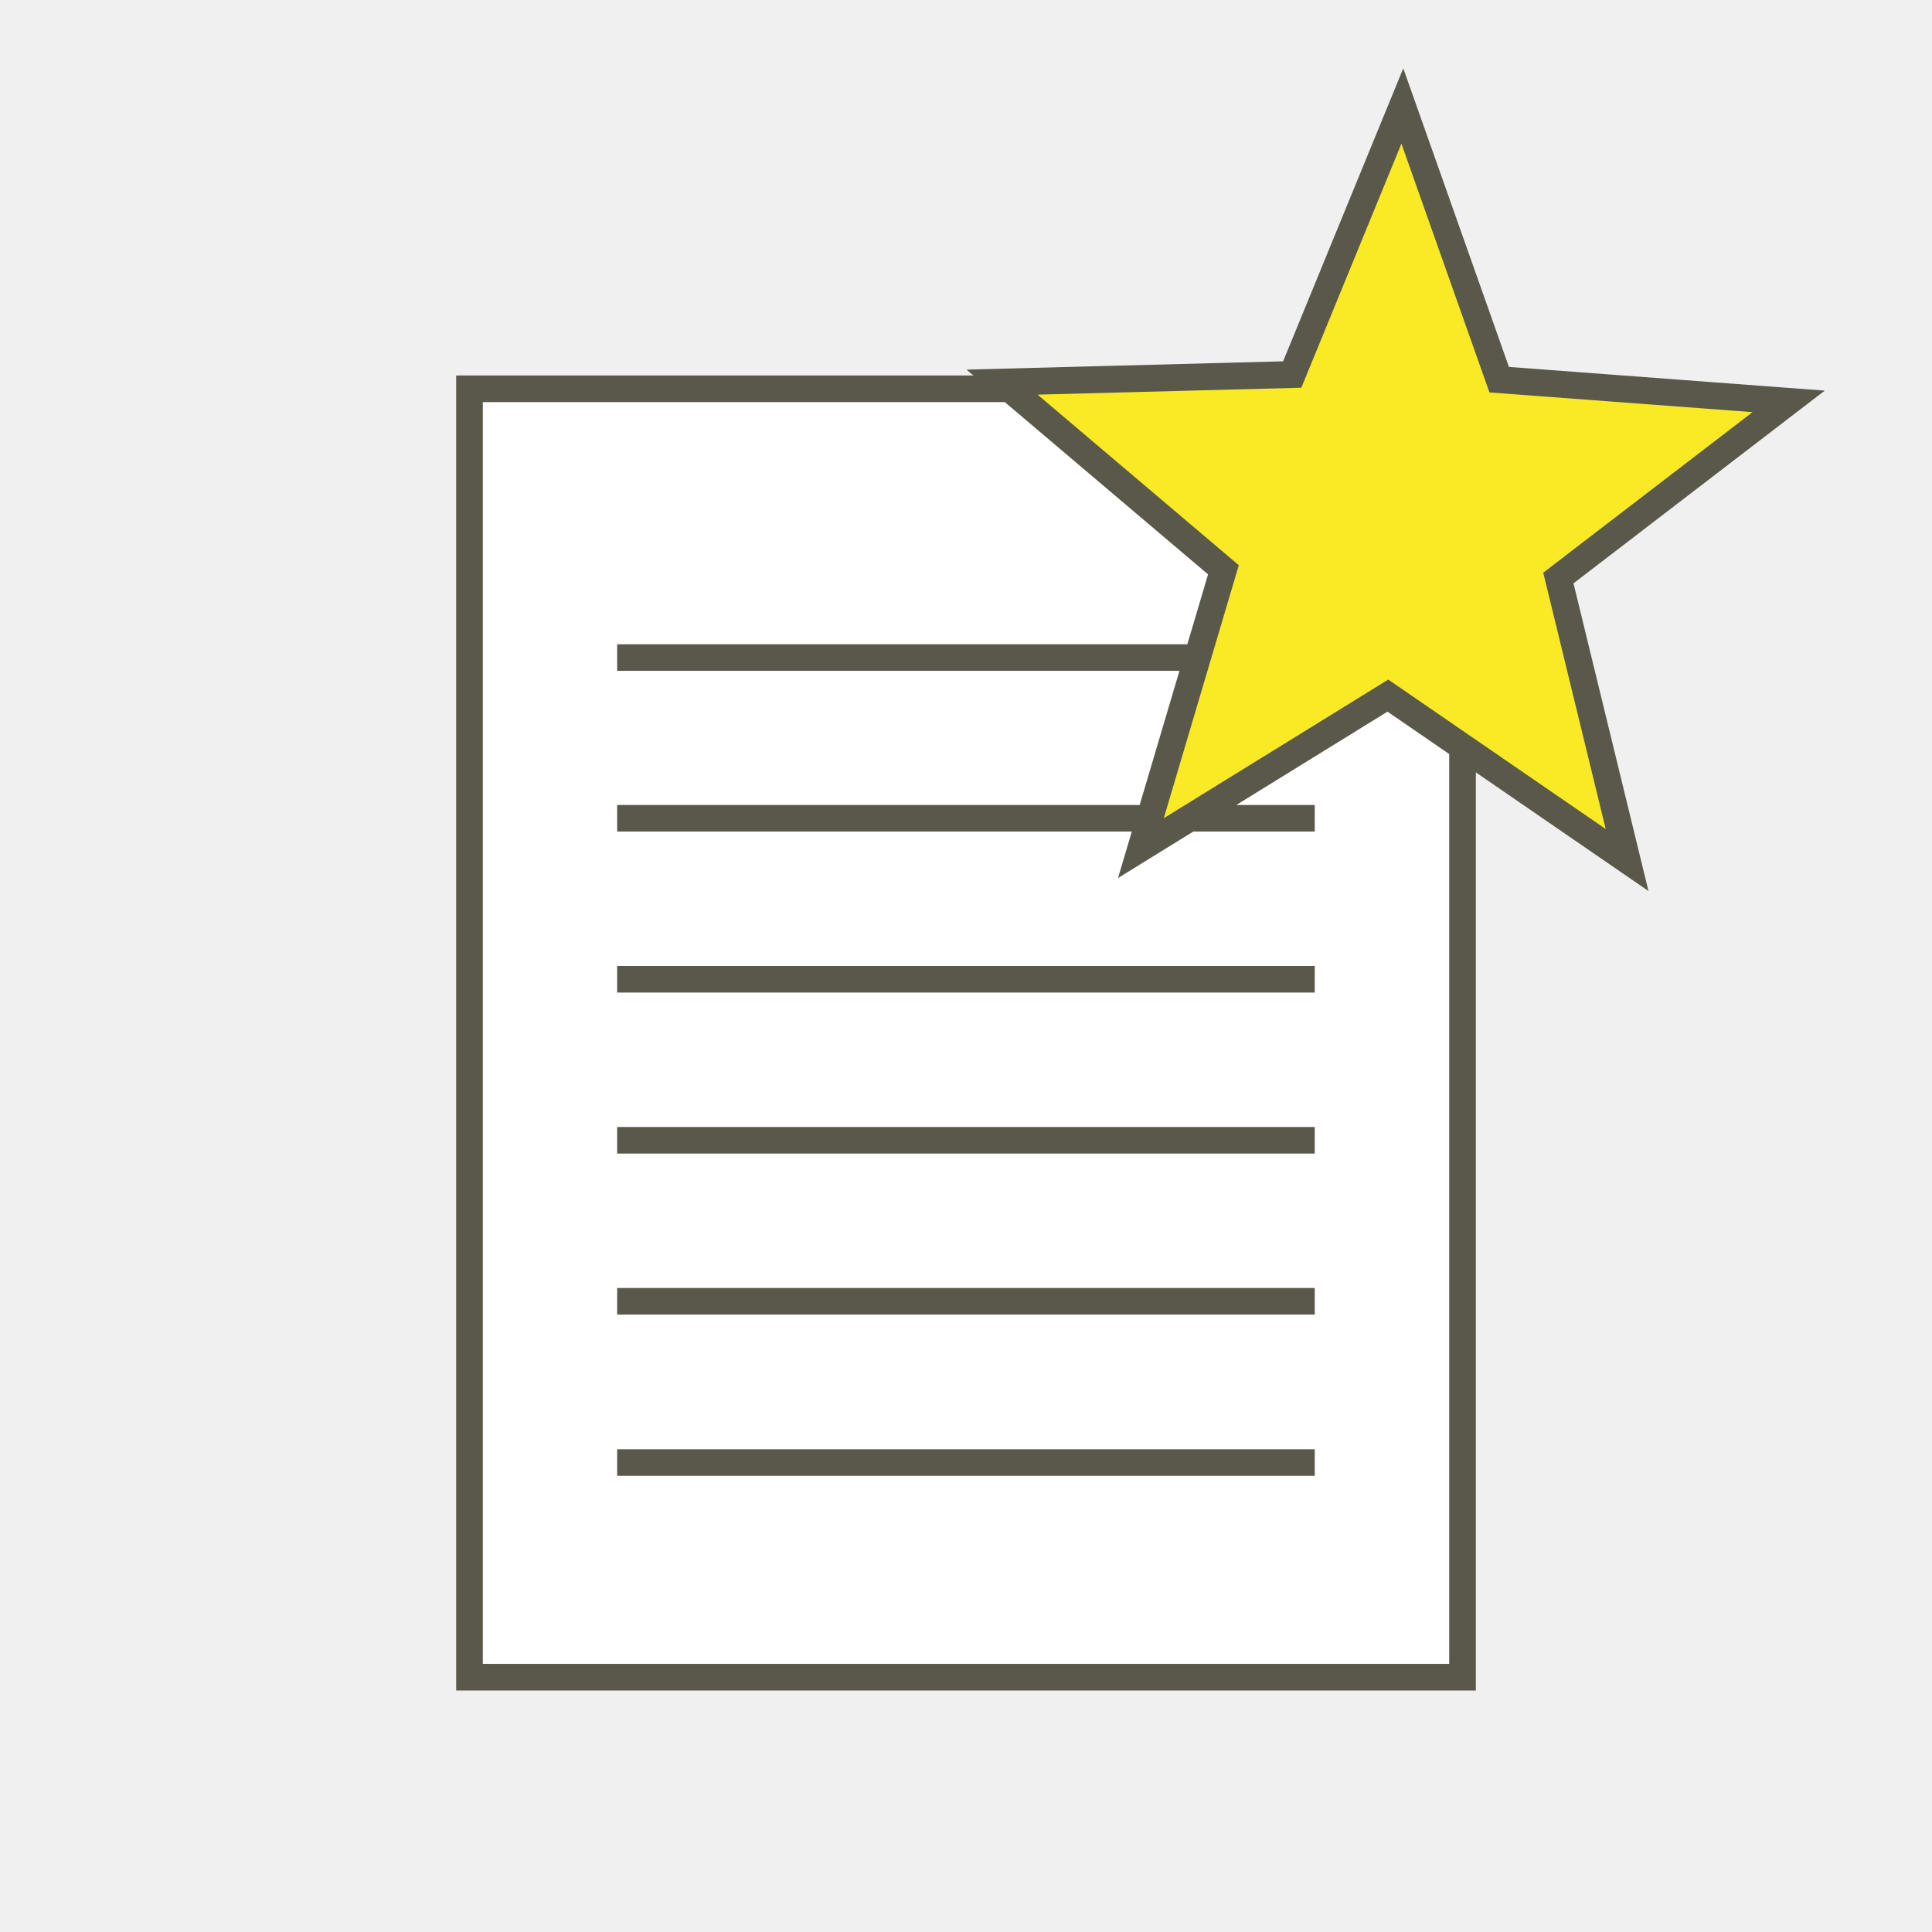
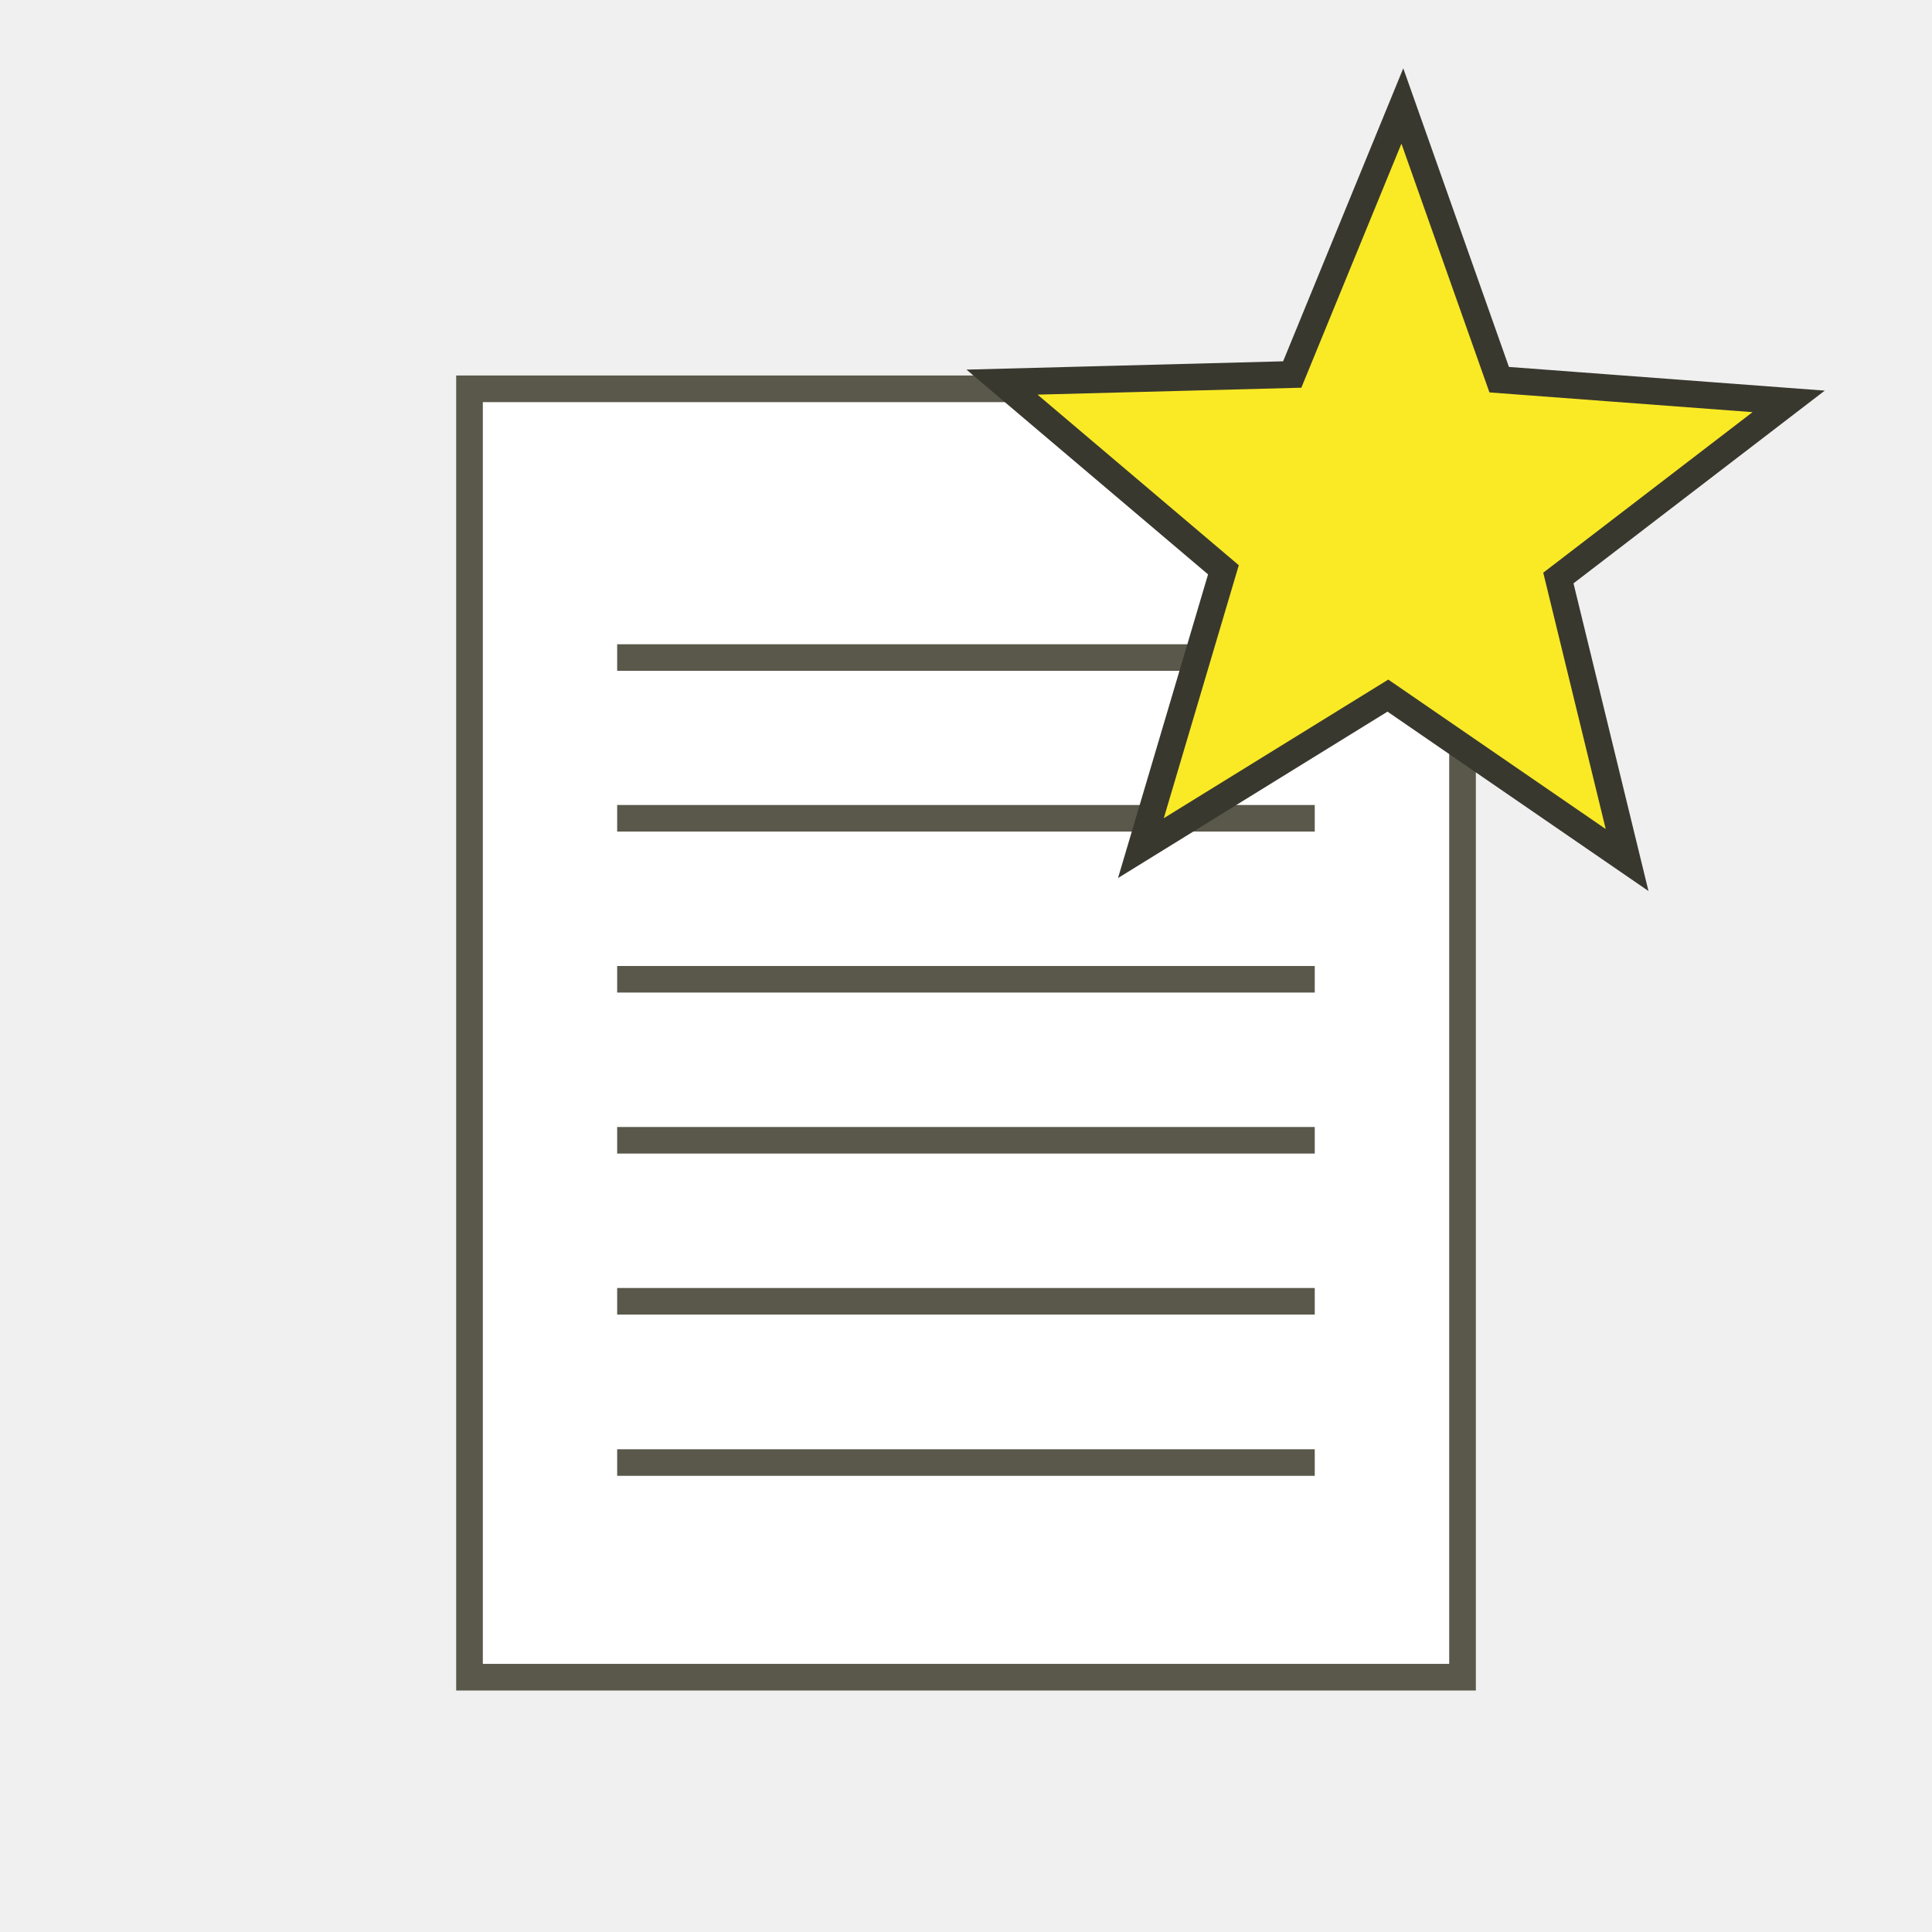
<svg xmlns="http://www.w3.org/2000/svg" width="72" height="72" id="svg2" version="1.1">
  <defs id="defs4">
    </defs>
  <g id="layer1" style="opacity:0" transform="translate(0,-980.3622)">
    <rect style="fill:#0000ff;fill-rule:evenodd;stroke:#000000;stroke-width:1px;stroke-linecap:butt;stroke-linejoin:miter;stroke-opacity:1" id="rect2965" width="17.143" height="102.857" x="557.143" y="412.362" rx="28.571" ry="28.571" />
    <rect style="fill:#0000ff;fill-rule:evenodd;stroke:#000000;stroke-width:1px;stroke-linecap:butt;stroke-linejoin:miter;stroke-opacity:1" id="rect2967" width="231.429" height="302.857" x="385.714" y="349.505" rx="28.571" ry="28.571" />
    <rect style="fill:#0000ff;fill-rule:evenodd;stroke:#000000;stroke-width:1px;stroke-linecap:butt;stroke-linejoin:miter;stroke-opacity:1" id="rect2969" width="357.143" height="225.714" x="228.571" y="272.362" rx="28.571" ry="28.571" />
    <rect style="fill:#0000ff;fill-rule:evenodd;stroke:#000000;stroke-width:1px;stroke-linecap:butt;stroke-linejoin:miter;stroke-opacity:1" id="rect2971" width="17.143" height="51.429" x="874.286" y="815.219" rx="28.571" ry="28.571" />
    <rect style="fill:#0000ff;fill-rule:evenodd;stroke:#000000;stroke-width:1px;stroke-linecap:butt;stroke-linejoin:miter;stroke-opacity:1" id="rect2973" width="125.714" height="445.714" x="768.571" y="615.219" rx="28.571" ry="28.571" />
    <rect style="fill:#0000ff;fill-rule:evenodd;stroke:#000000;stroke-width:1.453px;stroke-linecap:butt;stroke-linejoin:miter;stroke-opacity:1" id="rect2975" width="310.976" height="253.833" x="154.512" y="252.589" rx="39.364" ry="43.764" />
    <rect style="fill:#0000ff;fill-rule:evenodd;stroke:#000000;stroke-width:1px;stroke-linecap:butt;stroke-linejoin:miter;stroke-opacity:1" id="rect2977" width="145.714" height="45.714" x="148.571" y="258.076" rx="28.571" ry="28.571" />
  </g>
  <g id="layer2" transform="translate(0,-980.3622)">
    <rect style="fill:#ffffff;fill-opacity:1;fill-rule:evenodd;stroke:#59584a;stroke-width:0.993;stroke-linecap:square;stroke-linejoin:miter;stroke-miterlimit:4;stroke-opacity:1;stroke-dasharray:none" id="rect3697" width="37.007" height="48.014" x="17.497" y="994.852" rx="17.842" ry="0" />
    <path id="path4350" d="m 23.495,1004.867 25.007,0" style="fill:none;stroke:#59584a;stroke-width:0.99;stroke-linecap:square;stroke-linejoin:miter;stroke-miterlimit:4;stroke-opacity:1;stroke-dasharray:none" />
    <path style="fill:none;stroke:#59584a;stroke-width:0.99;stroke-linecap:square;stroke-linejoin:miter;stroke-miterlimit:4;stroke-opacity:1;stroke-dasharray:none" d="m 23.495,1010.857 25.007,0" id="path4352" />
    <path id="path4354" d="m 23.495,1016.857 25.007,0" style="fill:none;stroke:#59584a;stroke-width:0.99;stroke-linecap:square;stroke-linejoin:miter;stroke-miterlimit:4;stroke-opacity:1;stroke-dasharray:none" />
    <path style="fill:none;stroke:#59584a;stroke-width:0.99;stroke-linecap:square;stroke-linejoin:miter;stroke-miterlimit:4;stroke-opacity:1;stroke-dasharray:none" d="m 23.495,1022.857 25.007,0" id="path4356" />
    <path id="path4358" d="m 23.495,1028.857 25.007,0" style="fill:none;stroke:#59584a;stroke-width:0.99;stroke-linecap:square;stroke-linejoin:miter;stroke-miterlimit:4;stroke-opacity:1;stroke-dasharray:none" />
    <path style="fill:none;stroke:#59584a;stroke-width:0.99;stroke-linecap:square;stroke-linejoin:miter;stroke-miterlimit:4;stroke-opacity:1;stroke-dasharray:none" d="m 23.495,1034.867 25.007,0" id="path3603" />
  </g>
  <g id="layer3">
-     <path style="fill:#f9ea25;fill-opacity:1;stroke:#59584a;stroke-width:0.319;stroke-linecap:square;stroke-miterlimit:4;stroke-opacity:1;stroke-dasharray:none" id="path4489" d="M 40.982,8.179 37.741,9.349 37.504,12.787 35.389,10.066 32.046,10.903 33.981,8.051 32.151,5.131 35.462,6.089 37.674,3.447 l 0.111,3.445 3.197,1.287 z" transform="matrix(2.991406,-0.9512105,0.9512105,2.991406,-63.71546,29.47411)" />
+     <path style="fill:#f9ea25;fill-opacity:1;stroke:#39382f;stroke-width:0.319;stroke-linecap:square;stroke-miterlimit:4;stroke-opacity:1;stroke-dasharray:none" id="path4489" d="M 40.982,8.179 37.741,9.349 37.504,12.787 35.389,10.066 32.046,10.903 33.981,8.051 32.151,5.131 35.462,6.089 37.674,3.447 l 0.111,3.445 3.197,1.287 z" transform="matrix(2.991406,-0.9512105,0.9512105,2.991406,-63.71546,29.47411)" />
  </g>
  <g id="layer4" />
</svg>
